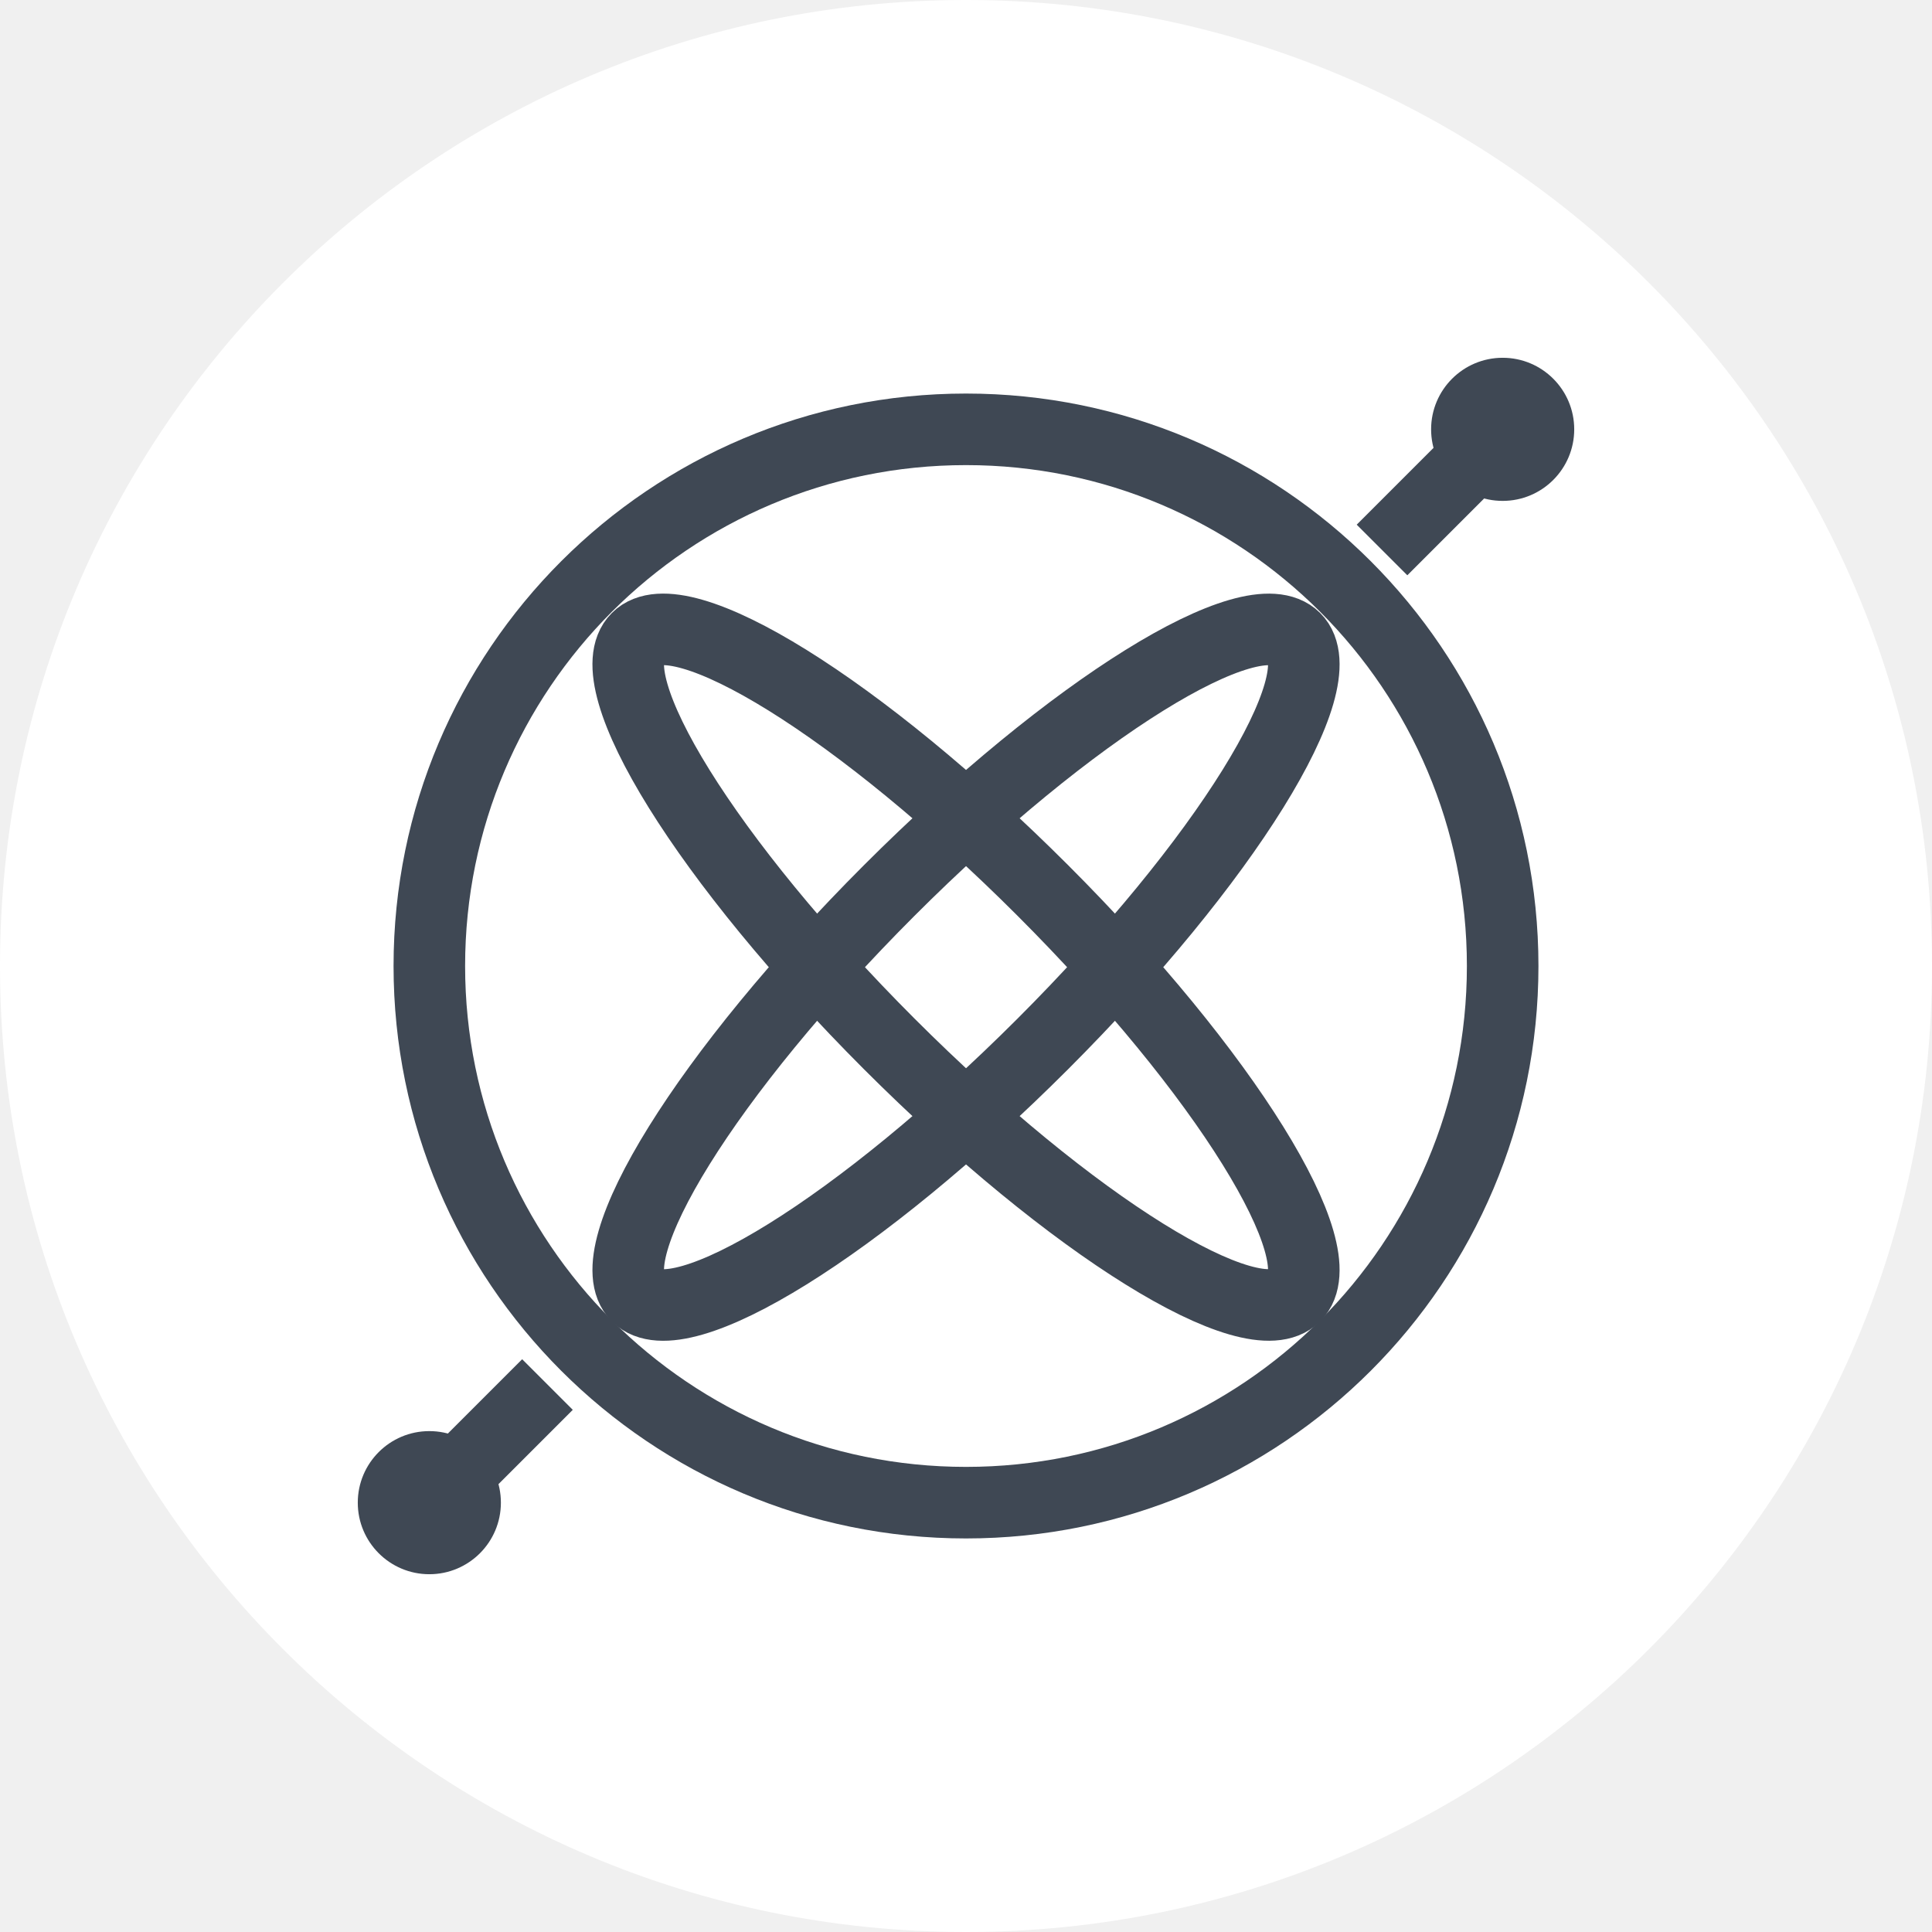
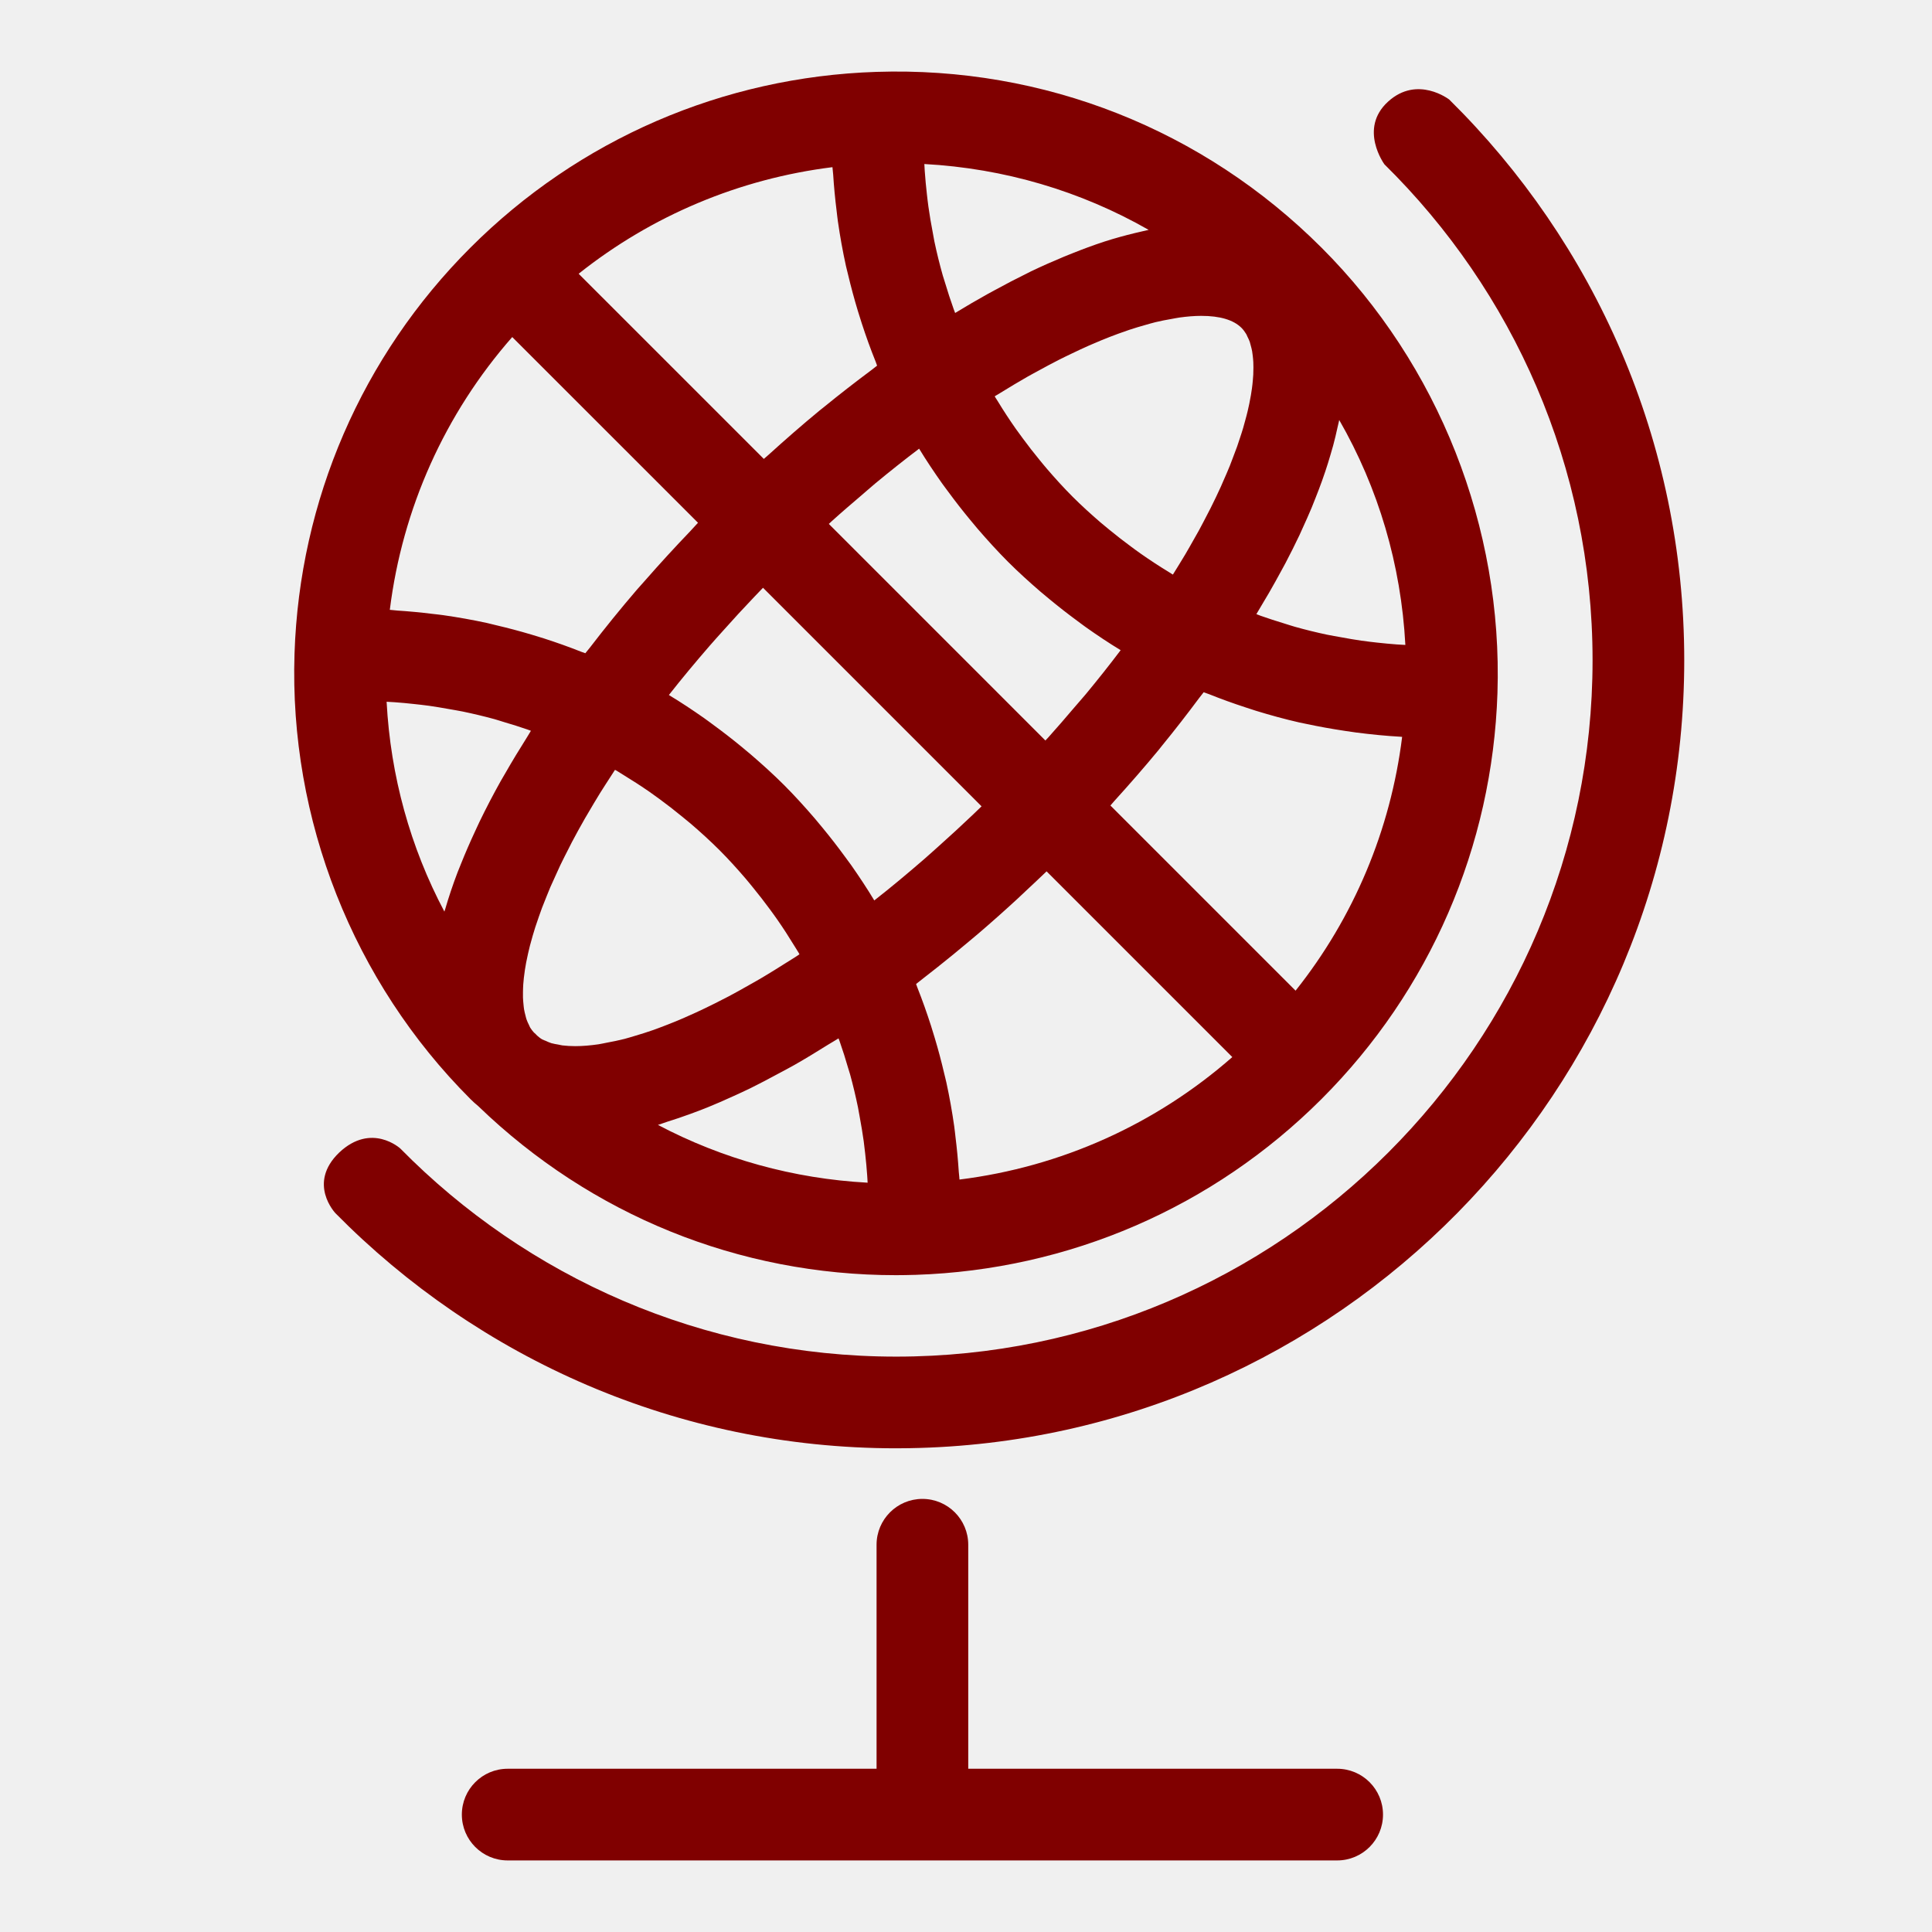
- <svg xmlns="http://www.w3.org/2000/svg" width="27px" height="27px" viewBox="0 0 27 27" version="1.1">
-   <defs />
-   <g id="Page-1" stroke="none" stroke-width="1" fill="none" fill-rule="evenodd">
-     <g id="terria-compass">
-       <circle id="Oval-75" fill="#FFFFFF" cx="13.5" cy="13.5" r="13.5" />
-       <circle id="Oval-96" stroke="#3F4854" cx="13.5" cy="13.5" r="7.5" />
-       <g id="gyro" transform="translate(5, 5)">
-         <ellipse id="Oval-96-Copy-2" stroke="#3F4854" transform="translate(8.5, 8.516667) rotate(225) translate(-8.5, -8.516667) " cx="8.5" cy="8.517" rx="6.5" ry="1.517" />
-         <ellipse id="Oval-96-Copy-3" stroke="#3F4854" transform="translate(8.5, 8.516667) rotate(-45) translate(-8.5, -8.516667) " cx="8.5" cy="8.517" rx="6.5" ry="1.517" />
-         <path d="M15.5,1.5 C15.5,1.5 14.789,2.211 14.314,2.686 M2.651,14.349 C2.149,14.851 1.358,15.642 1.358,15.642" id="Line" stroke="#3F4854" />
-         <circle id="Oval-432" fill="#3F4854" cx="16" cy="1" r="1" />
-         <circle id="Oval-432-Copy" fill="#3F4854" cx="1" cy="16" r="1" />
-       </g>
+ <svg xmlns="http://www.w3.org/2000/svg" width="27" height="27" viewBox="0 0 27 27" id="svg7337" version="1.1">
+   <defs id="defs7339" />
+   <g id="layer1" transform="translate(0,-1025.362)">
+     <g id="g7346" transform="matrix(0.03525469,0,0,0.03525469,-0.2773352,1024.76)" style="fill:#800000;fill-opacity:1">
+       <path id="path7348" d="m 194.321,452.726 c 0.943,0.942 2.018,1.916 3.194,2.889 44.658,43.107 103.209,66.947 165.531,66.947 0.01,0 0.01,0 0.01,0 2.403,0 4.796,-0.051 7.2,-0.12 l 0.009,0 c 0.193,0 0.386,0 0.589,-0.012 60.79,-1.998 117.931,-26.75 160.885,-69.704 42.976,-42.976 67.738,-100.116 69.727,-160.917 l 0,0 0,0 C 603.596,226.049 578.193,161.708 531.76,115.286 484.893,68.416 421.688,43.38 355.238,45.57 l 0,0 0,0 c -60.822,1.988 -117.973,26.75 -160.917,69.705 -42.964,42.965 -67.727,100.105 -69.705,160.917 0,0 0,0 0,0.01 -2.15,65.709 23.242,130.039 69.665,176.473 0.01,0.019 0.03,0.04 0.04,0.051 z m -9.967,-75.293 c -0.091,0.325 -0.244,0.68 -0.335,1.004 -13.517,-25.514 -21.336,-53.734 -22.897,-83.182 1.075,0.061 2.14,0.111 3.215,0.192 2.504,0.173 5.009,0.416 7.503,0.69 2.068,0.223 4.127,0.446 6.175,0.73 2.545,0.355 5.07,0.801 7.595,1.247 1.907,0.345 3.813,0.639 5.699,1.024 4.228,0.883 8.426,1.876 12.574,3.012 1.278,0.354 2.525,0.791 3.793,1.166 3.102,0.913 6.196,1.866 9.248,2.931 0.467,0.162 0.933,0.355 1.4,0.517 -0.538,0.832 -0.964,1.633 -1.481,2.454 -3.083,4.878 -6.003,9.694 -8.71,14.43 -0.578,1.015 -1.207,2.038 -1.774,3.042 -3.083,5.506 -5.872,10.901 -8.437,16.194 -0.629,1.288 -1.187,2.545 -1.775,3.823 -2.018,4.34 -3.863,8.599 -5.537,12.787 -0.456,1.135 -0.953,2.301 -1.379,3.427 -1.887,4.97 -3.509,9.807 -4.877,14.512 z m 88.707,-84.905 c 5.131,-6.541 10.545,-13.021 16.123,-19.46 1.673,-1.937 3.417,-3.843 5.131,-5.759 4.117,-4.634 8.346,-9.228 12.696,-13.781 1.095,-1.156 2.21,-2.302 3.316,-3.458 l 86.639,86.639 c -1.166,1.135 -2.342,2.261 -3.518,3.387 -4.502,4.289 -9.045,8.457 -13.608,12.534 -1.977,1.765 -3.955,3.56 -5.942,5.283 -6.409,5.537 -12.848,10.932 -19.349,16.012 -0.04,0.03 -0.081,0.061 -0.111,0.091 -2.87,-4.775 -5.952,-9.41 -9.136,-13.963 -0.872,-1.237 -1.795,-2.433 -2.687,-3.66 -2.729,-3.732 -5.567,-7.383 -8.508,-10.962 -1.075,-1.308 -2.139,-2.616 -3.245,-3.904 -3.894,-4.523 -7.91,-8.964 -12.148,-13.213 -4.239,-4.239 -8.68,-8.245 -13.203,-12.138 -1.298,-1.115 -2.617,-2.18 -3.915,-3.266 -3.569,-2.93 -7.22,-5.759 -10.941,-8.477 -1.227,-0.902 -2.434,-1.825 -3.681,-2.697 -4.553,-3.194 -9.188,-6.277 -13.953,-9.146 0.02,-0.021 0.02,-0.042 0.04,-0.062 z m 76.397,-79.186 c 1.785,-1.511 3.549,-3.113 5.344,-4.604 5.75,-4.756 11.509,-9.339 17.3,-13.72 0.041,-0.031 0.07,-0.051 0.111,-0.081 2.84,4.664 5.882,9.197 9.025,13.659 0.873,1.237 1.805,2.434 2.698,3.651 2.656,3.62 5.415,7.159 8.275,10.617 1.074,1.308 2.149,2.616 3.254,3.903 3.823,4.421 7.747,8.761 11.895,12.919 4.157,4.158 8.508,8.092 12.938,11.916 1.257,1.084 2.545,2.129 3.822,3.184 3.51,2.9 7.099,5.699 10.77,8.396 1.176,0.862 2.323,1.754 3.519,2.596 4.462,3.154 9.006,6.195 13.689,9.035 -0.021,0.031 -0.04,0.061 -0.071,0.092 -4.38,5.8 -8.974,11.581 -13.739,17.34 -1.501,1.795 -3.103,3.569 -4.625,5.364 -3.346,3.924 -6.691,7.838 -10.2,11.732 -0.385,0.426 -0.812,0.852 -1.196,1.277 L 336.419,224.76 c 0.426,-0.375 0.832,-0.791 1.257,-1.167 3.903,-3.528 7.847,-6.895 11.782,-10.251 z m 54.777,-40.409 c 3.712,-2.292 7.383,-4.502 10.993,-6.561 1.49,-0.852 2.939,-1.603 4.41,-2.413 2.708,-1.481 5.395,-2.941 8.031,-4.27 1.632,-0.832 3.214,-1.582 4.817,-2.353 2.413,-1.166 4.806,-2.281 7.139,-3.315 1.612,-0.71 3.193,-1.379 4.766,-2.028 2.271,-0.933 4.481,-1.795 6.672,-2.596 1.5,-0.547 3.002,-1.085 4.462,-1.572 2.181,-0.73 4.299,-1.349 6.388,-1.937 1.339,-0.376 2.688,-0.781 3.976,-1.096 2.231,-0.537 4.34,-0.933 6.449,-1.297 1.015,-0.172 2.089,-0.416 3.084,-0.548 3.021,-0.416 5.92,-0.659 8.617,-0.659 7.444,0 12.798,1.603 15.962,4.756 0.69,0.7 1.317,1.521 1.866,2.444 0.182,0.304 0.314,0.679 0.476,1.014 0.335,0.659 0.659,1.328 0.933,2.079 0.152,0.456 0.274,0.973 0.397,1.46 0.202,0.74 0.405,1.471 0.547,2.282 0.101,0.568 0.162,1.187 0.243,1.795 0.091,0.821 0.183,1.653 0.222,2.545 0.042,0.669 0.042,1.389 0.042,2.099 0,0.913 -0.011,1.856 -0.061,2.83 -0.041,0.781 -0.102,1.582 -0.184,2.393 -0.08,1.004 -0.202,2.038 -0.345,3.103 -0.121,0.862 -0.242,1.744 -0.406,2.647 -0.182,1.105 -0.405,2.261 -0.647,3.427 -0.203,0.933 -0.396,1.876 -0.63,2.84 -0.283,1.216 -0.628,2.484 -0.974,3.751 -0.263,1.014 -0.526,2.008 -0.841,3.042 -0.396,1.349 -0.862,2.738 -1.327,4.138 -0.336,1.034 -0.649,2.048 -1.035,3.113 -0.548,1.541 -1.166,3.143 -1.785,4.746 -0.386,0.994 -0.73,1.967 -1.136,2.981 -0.832,2.039 -1.743,4.147 -2.696,6.277 -0.274,0.638 -0.519,1.237 -0.813,1.886 -1.257,2.768 -2.615,5.607 -4.066,8.507 -0.476,0.974 -1.034,1.988 -1.541,2.972 -1.024,1.987 -2.059,3.984 -3.173,6.033 -0.65,1.187 -1.37,2.413 -2.05,3.62 -1.074,1.906 -2.14,3.803 -3.284,5.739 -0.782,1.328 -1.624,2.688 -2.445,4.026 -0.8,1.329 -1.632,2.657 -2.474,4.005 -0.101,-0.061 -0.212,-0.111 -0.314,-0.172 -0.507,-0.304 -0.993,-0.649 -1.501,-0.954 -3.772,-2.291 -7.452,-4.715 -11.053,-7.24 -1.278,-0.893 -2.524,-1.826 -3.772,-2.748 -2.92,-2.149 -5.779,-4.381 -8.589,-6.682 -1.165,-0.964 -2.343,-1.907 -3.487,-2.89 -3.783,-3.265 -7.494,-6.622 -11.042,-10.171 -3.551,-3.549 -6.905,-7.261 -10.172,-11.053 -0.983,-1.135 -1.917,-2.302 -2.87,-3.458 -2.312,-2.809 -4.563,-5.689 -6.712,-8.62 -0.913,-1.247 -1.846,-2.484 -2.729,-3.742 -2.524,-3.589 -4.929,-7.26 -7.21,-11.023 -0.324,-0.527 -0.689,-1.034 -1.004,-1.571 -0.07,-0.111 -0.111,-0.224 -0.182,-0.334 0.07,-0.041 0.141,-0.092 0.213,-0.142 0.619,-0.386 1.217,-0.72 1.845,-1.105 z m 106.808,78.912 c 1.654,-2.87 3.226,-5.719 4.757,-8.539 0.527,-0.994 1.104,-1.998 1.622,-2.981 1.978,-3.762 3.833,-7.473 5.567,-11.134 0.436,-0.923 0.812,-1.814 1.236,-2.738 1.258,-2.738 2.464,-5.456 3.59,-8.132 0.537,-1.299 1.025,-2.565 1.531,-3.844 0.913,-2.281 1.766,-4.533 2.566,-6.753 0.476,-1.328 0.922,-2.636 1.368,-3.955 0.729,-2.18 1.391,-4.319 2.008,-6.449 0.366,-1.227 0.739,-2.454 1.055,-3.651 0.649,-2.393 1.197,-4.746 1.703,-7.068 0.183,-0.841 0.415,-1.713 0.589,-2.545 0.021,-0.163 0.081,-0.334 0.102,-0.497 15.554,27.065 24.528,57.395 26.223,89.174 -1.156,-0.061 -2.313,-0.121 -3.469,-0.203 -2.545,-0.192 -5.09,-0.436 -7.625,-0.71 -2.129,-0.243 -4.249,-0.477 -6.368,-0.781 -2.657,-0.375 -5.314,-0.852 -7.949,-1.338 -1.887,-0.345 -3.783,-0.639 -5.659,-1.035 -4.31,-0.913 -8.589,-1.967 -12.827,-3.163 -1.48,-0.416 -2.931,-0.923 -4.411,-1.369 -3.011,-0.923 -6.023,-1.875 -8.984,-2.931 -0.587,-0.213 -1.176,-0.457 -1.764,-0.68 0.911,-1.49 1.744,-2.951 2.615,-4.42 0.851,-1.418 1.703,-2.848 2.524,-4.258 z M 319.118,398.972 c -3.012,1.906 -6.023,3.792 -8.984,5.546 -1.785,1.065 -3.549,2.039 -5.324,3.043 -2.728,1.551 -5.425,3.072 -8.102,4.481 -1.805,0.954 -3.59,1.855 -5.375,2.749 -2.556,1.276 -5.09,2.503 -7.585,3.649 -1.744,0.812 -3.467,1.582 -5.171,2.313 -2.454,1.054 -4.837,2.018 -7.199,2.92 -1.623,0.618 -3.245,1.248 -4.817,1.795 -2.373,0.831 -4.665,1.541 -6.926,2.21 -1.42,0.416 -2.88,0.882 -4.249,1.237 -2.414,0.619 -4.695,1.065 -6.957,1.481 -1.085,0.203 -2.231,0.486 -3.275,0.639 -3.235,0.466 -6.327,0.74 -9.188,0.74 -1.845,0 -3.569,-0.102 -5.172,-0.295 -0.567,-0.07 -1.014,-0.222 -1.551,-0.313 -0.963,-0.174 -1.977,-0.325 -2.829,-0.577 -0.822,-0.245 -1.481,-0.589 -2.201,-0.904 -0.457,-0.203 -0.984,-0.344 -1.389,-0.577 -0.771,-0.426 -1.379,-0.953 -1.998,-1.48 -0.416,-0.457 -0.873,-0.883 -1.339,-1.287 -0.517,-0.599 -1.024,-1.198 -1.45,-1.918 -0.193,-0.325 -0.325,-0.729 -0.507,-1.085 -0.345,-0.698 -0.69,-1.409 -0.964,-2.21 -0.172,-0.486 -0.273,-1.044 -0.415,-1.562 -0.203,-0.782 -0.406,-1.553 -0.548,-2.413 -0.102,-0.609 -0.152,-1.278 -0.223,-1.938 -0.081,-0.861 -0.172,-1.745 -0.203,-2.677 -0.03,-0.73 -0.01,-1.502 0,-2.262 0.021,-0.973 0.041,-1.957 0.111,-2.991 0.051,-0.831 0.142,-1.684 0.234,-2.556 0.121,-1.074 0.263,-2.169 0.436,-3.295 0.143,-0.924 0.314,-1.876 0.486,-2.829 0.224,-1.177 0.477,-2.373 0.761,-3.6 0.223,-1.015 0.466,-2.039 0.74,-3.093 0.335,-1.277 0.7,-2.585 1.085,-3.914 0.324,-1.084 0.649,-2.18 1.004,-3.306 0.446,-1.389 0.943,-2.829 1.45,-4.269 0.406,-1.146 0.791,-2.282 1.237,-3.458 0.578,-1.531 1.217,-3.113 1.866,-4.695 0.487,-1.176 0.933,-2.322 1.44,-3.529 0.75,-1.724 1.571,-3.509 2.393,-5.283 0.517,-1.136 0.994,-2.241 1.542,-3.387 1.064,-2.211 2.221,-4.483 3.397,-6.764 0.405,-0.791 0.761,-1.552 1.187,-2.353 1.643,-3.124 3.407,-6.317 5.273,-9.582 0.365,-0.649 0.791,-1.329 1.177,-1.988 1.53,-2.626 3.103,-5.273 4.775,-7.99 0.679,-1.085 1.43,-2.221 2.119,-3.327 1.228,-1.926 2.475,-3.863 3.763,-5.82 0.233,0.132 0.497,0.243 0.72,0.385 0.892,0.527 1.744,1.105 2.637,1.643 3.519,2.14 6.976,4.381 10.364,6.723 1.338,0.933 2.656,1.896 3.975,2.86 2.991,2.19 5.911,4.461 8.781,6.814 1.176,0.973 2.373,1.916 3.539,2.91 3.894,3.346 7.697,6.794 11.347,10.435 3.63,3.63 7.057,7.422 10.384,11.296 1.034,1.206 2.028,2.454 3.032,3.681 2.302,2.819 4.532,5.689 6.683,8.619 0.994,1.359 1.987,2.708 2.94,4.087 2.332,3.357 4.553,6.794 6.673,10.282 0.547,0.902 1.135,1.765 1.663,2.667 0.142,0.233 0.253,0.477 0.385,0.71 -0.263,0.172 -0.547,0.375 -0.811,0.558 -1.622,1.066 -3.224,2.029 -4.847,3.054 z m -46.859,62.808 c 3.083,-0.954 6.217,-2.019 9.4,-3.185 2.211,-0.811 4.442,-1.643 6.713,-2.565 3.306,-1.338 6.672,-2.817 10.069,-4.37 2.261,-1.034 4.502,-2.037 6.804,-3.164 3.64,-1.785 7.341,-3.762 11.073,-5.77 2.16,-1.166 4.29,-2.251 6.469,-3.499 4.36,-2.473 8.782,-5.191 13.233,-7.969 1.43,-0.894 2.809,-1.644 4.25,-2.565 0.162,0.445 0.334,0.881 0.487,1.317 1.216,3.458 2.312,6.956 3.326,10.475 0.243,0.812 0.527,1.612 0.75,2.434 1.197,4.342 2.231,8.721 3.144,13.132 0.264,1.299 0.466,2.607 0.709,3.914 0.578,3.154 1.125,6.318 1.562,9.502 0.224,1.643 0.406,3.297 0.588,4.948 0.325,2.911 0.598,5.831 0.801,8.762 0.071,0.902 0.112,1.815 0.162,2.728 -29.407,-1.592 -57.628,-9.45 -83.121,-22.906 1.158,-0.336 2.405,-0.853 3.581,-1.219 z m 115.956,22.877 c -0.041,-0.994 -0.203,-1.967 -0.274,-2.95 -0.304,-4.676 -0.74,-9.329 -1.318,-13.964 -0.173,-1.399 -0.294,-2.799 -0.498,-4.188 -0.832,-5.851 -1.865,-11.661 -3.123,-17.431 -0.264,-1.229 -0.598,-2.444 -0.882,-3.662 -1.096,-4.674 -2.322,-9.307 -3.702,-13.902 -0.487,-1.632 -0.973,-3.254 -1.5,-4.877 -1.643,-5.101 -3.417,-10.14 -5.395,-15.119 -0.193,-0.466 -0.325,-0.963 -0.518,-1.43 1.227,-0.933 2.444,-1.926 3.661,-2.879 1.623,-1.258 3.245,-2.535 4.867,-3.813 4.158,-3.296 8.295,-6.683 12.412,-10.15 1.237,-1.045 2.474,-2.048 3.711,-3.113 5.232,-4.481 10.423,-9.096 15.575,-13.841 1.104,-1.015 2.19,-2.069 3.285,-3.093 2.738,-2.566 5.496,-5.122 8.225,-7.758 l 73.619,73.619 c -30.461,26.718 -67.991,43.552 -108.145,48.551 z M 521.438,409.78 448.042,336.385 c 0.528,-0.579 0.993,-1.176 1.521,-1.754 6.104,-6.733 12.026,-13.517 17.664,-20.352 0.406,-0.497 0.771,-0.994 1.177,-1.49 5.171,-6.318 10.101,-12.676 14.846,-19.054 0.568,-0.75 1.196,-1.5 1.764,-2.251 0.711,0.294 1.472,0.507 2.191,0.791 4.726,1.896 9.512,3.62 14.359,5.202 1.409,0.467 2.818,0.943 4.238,1.379 5.657,1.734 11.376,3.306 17.166,4.625 0.842,0.192 1.694,0.334 2.525,0.517 5.143,1.104 10.313,2.028 15.516,2.808 1.47,0.213 2.94,0.447 4.411,0.64 5.901,0.76 11.813,1.358 17.755,1.683 0.173,0.011 0.345,0.041 0.509,0.051 -4.584,36.899 -19.167,71.59 -42.246,100.6 z M 460.575,108.805 c -0.954,0.213 -1.907,0.436 -2.869,0.669 -3.945,0.963 -7.94,2.038 -12.078,3.376 -0.101,0.031 -0.192,0.072 -0.283,0.102 -4.097,1.329 -8.296,2.901 -12.555,4.604 -1.034,0.406 -2.058,0.822 -3.103,1.248 -4.319,1.795 -8.721,3.732 -13.202,5.881 -0.527,0.264 -1.075,0.559 -1.623,0.822 -4.106,2.008 -8.274,4.188 -12.492,6.49 -1.064,0.578 -2.109,1.136 -3.184,1.734 -4.188,2.342 -8.416,4.786 -12.695,7.413 -0.183,-0.518 -0.406,-1.035 -0.588,-1.552 -1.227,-3.417 -2.343,-6.875 -3.387,-10.354 -0.305,-0.994 -0.649,-1.977 -0.933,-2.981 -1.257,-4.462 -2.373,-8.964 -3.327,-13.507 -0.233,-1.136 -0.405,-2.292 -0.628,-3.438 -0.659,-3.428 -1.258,-6.866 -1.734,-10.323 -0.233,-1.622 -0.405,-3.255 -0.598,-4.888 -0.345,-3.052 -0.639,-6.125 -0.852,-9.197 -0.061,-0.943 -0.111,-1.876 -0.162,-2.809 31.658,1.724 61.936,10.688 88.919,26.102 -0.862,0.172 -1.753,0.416 -2.626,0.608 z M 337.857,83.343 c 0.061,0.973 0.223,1.937 0.284,2.9 0.305,4.807 0.761,9.593 1.359,14.369 0.172,1.399 0.304,2.799 0.507,4.188 0.852,5.972 1.917,11.895 3.215,17.776 0.253,1.156 0.578,2.291 0.841,3.437 1.146,4.817 2.434,9.583 3.864,14.318 0.497,1.653 1.004,3.295 1.552,4.938 1.662,5.101 3.467,10.141 5.476,15.109 0.223,0.538 0.375,1.105 0.598,1.643 -0.76,0.558 -1.511,1.207 -2.261,1.765 -6.277,4.675 -12.533,9.532 -18.76,14.612 -0.608,0.497 -1.217,0.943 -1.815,1.44 -6.804,5.608 -13.558,11.509 -20.271,17.594 -0.588,0.537 -1.196,1.024 -1.794,1.561 l -73.406,-73.396 c 29.001,-23.078 63.701,-37.66 100.611,-42.254 z m -126.937,67.342 73.64,73.619 c -1.055,1.085 -1.987,2.21 -3.032,3.296 -6.135,6.409 -12.067,12.868 -17.796,19.418 -1.125,1.288 -2.312,2.555 -3.427,3.854 -6.5,7.565 -12.675,15.21 -18.597,22.917 -0.578,0.75 -1.237,1.48 -1.815,2.231 -0.518,-0.203 -1.064,-0.355 -1.572,-0.558 -4.928,-1.957 -9.907,-3.722 -14.946,-5.345 -1.633,-0.517 -3.266,-1.013 -4.908,-1.5 -4.583,-1.368 -9.228,-2.596 -13.893,-3.69 -1.227,-0.284 -2.433,-0.619 -3.66,-0.893 -5.77,-1.247 -11.57,-2.282 -17.421,-3.113 -1.409,-0.203 -2.829,-0.334 -4.249,-0.506 -4.624,-0.569 -9.258,-1.014 -13.903,-1.309 -0.983,-0.071 -1.967,-0.233 -2.95,-0.284 4.987,-40.156 21.8,-77.685 48.529,-108.137 z" style="fill:#800000;fill-opacity:1" />
+       <path id="path7350" d="m 582.351,56.542 c 0,0 -12.614,-9.786 -24.255,0.832 -11.784,10.738 -1.43,24.854 -1.43,24.854 50.884,50.104 82.502,119.707 82.502,196.581 0,152.207 -123.836,276.041 -276.041,276.041 -76.874,0 -146.478,-31.618 -196.581,-82.502 0,0 -11.408,-10.455 -24.205,1.593 -12.797,12.278 -1.47,24.093 -1.47,24.093 56.675,57.465 135.363,93.159 222.256,93.159 1.764,0 3.508,-0.02 5.263,-0.051 169.819,-2.808 307.12,-141.843 307.12,-312.333 0,-86.894 -35.694,-165.583 -93.159,-222.267 z" style="fill:#800000;fill-opacity:1" />
+       <path id="path7352" d="m 537.926,718.22 -146.243,0 0,-88.798 c 0,-10.029 -8.132,-18.172 -18.171,-18.172 -10.028,0 -18.171,8.143 -18.171,18.172 l 0,88.798 -146.225,0 c -10.039,0 -18.171,8.133 -18.171,18.172 0,10.028 8.132,18.171 18.171,18.171 l 328.81,0 c 10.04,0 18.172,-8.143 18.172,-18.171 0,-10.039 -8.132,-18.172 -18.172,-18.172 z" style="fill:#800000;fill-opacity:1" />
    </g>
  </g>
</svg>
